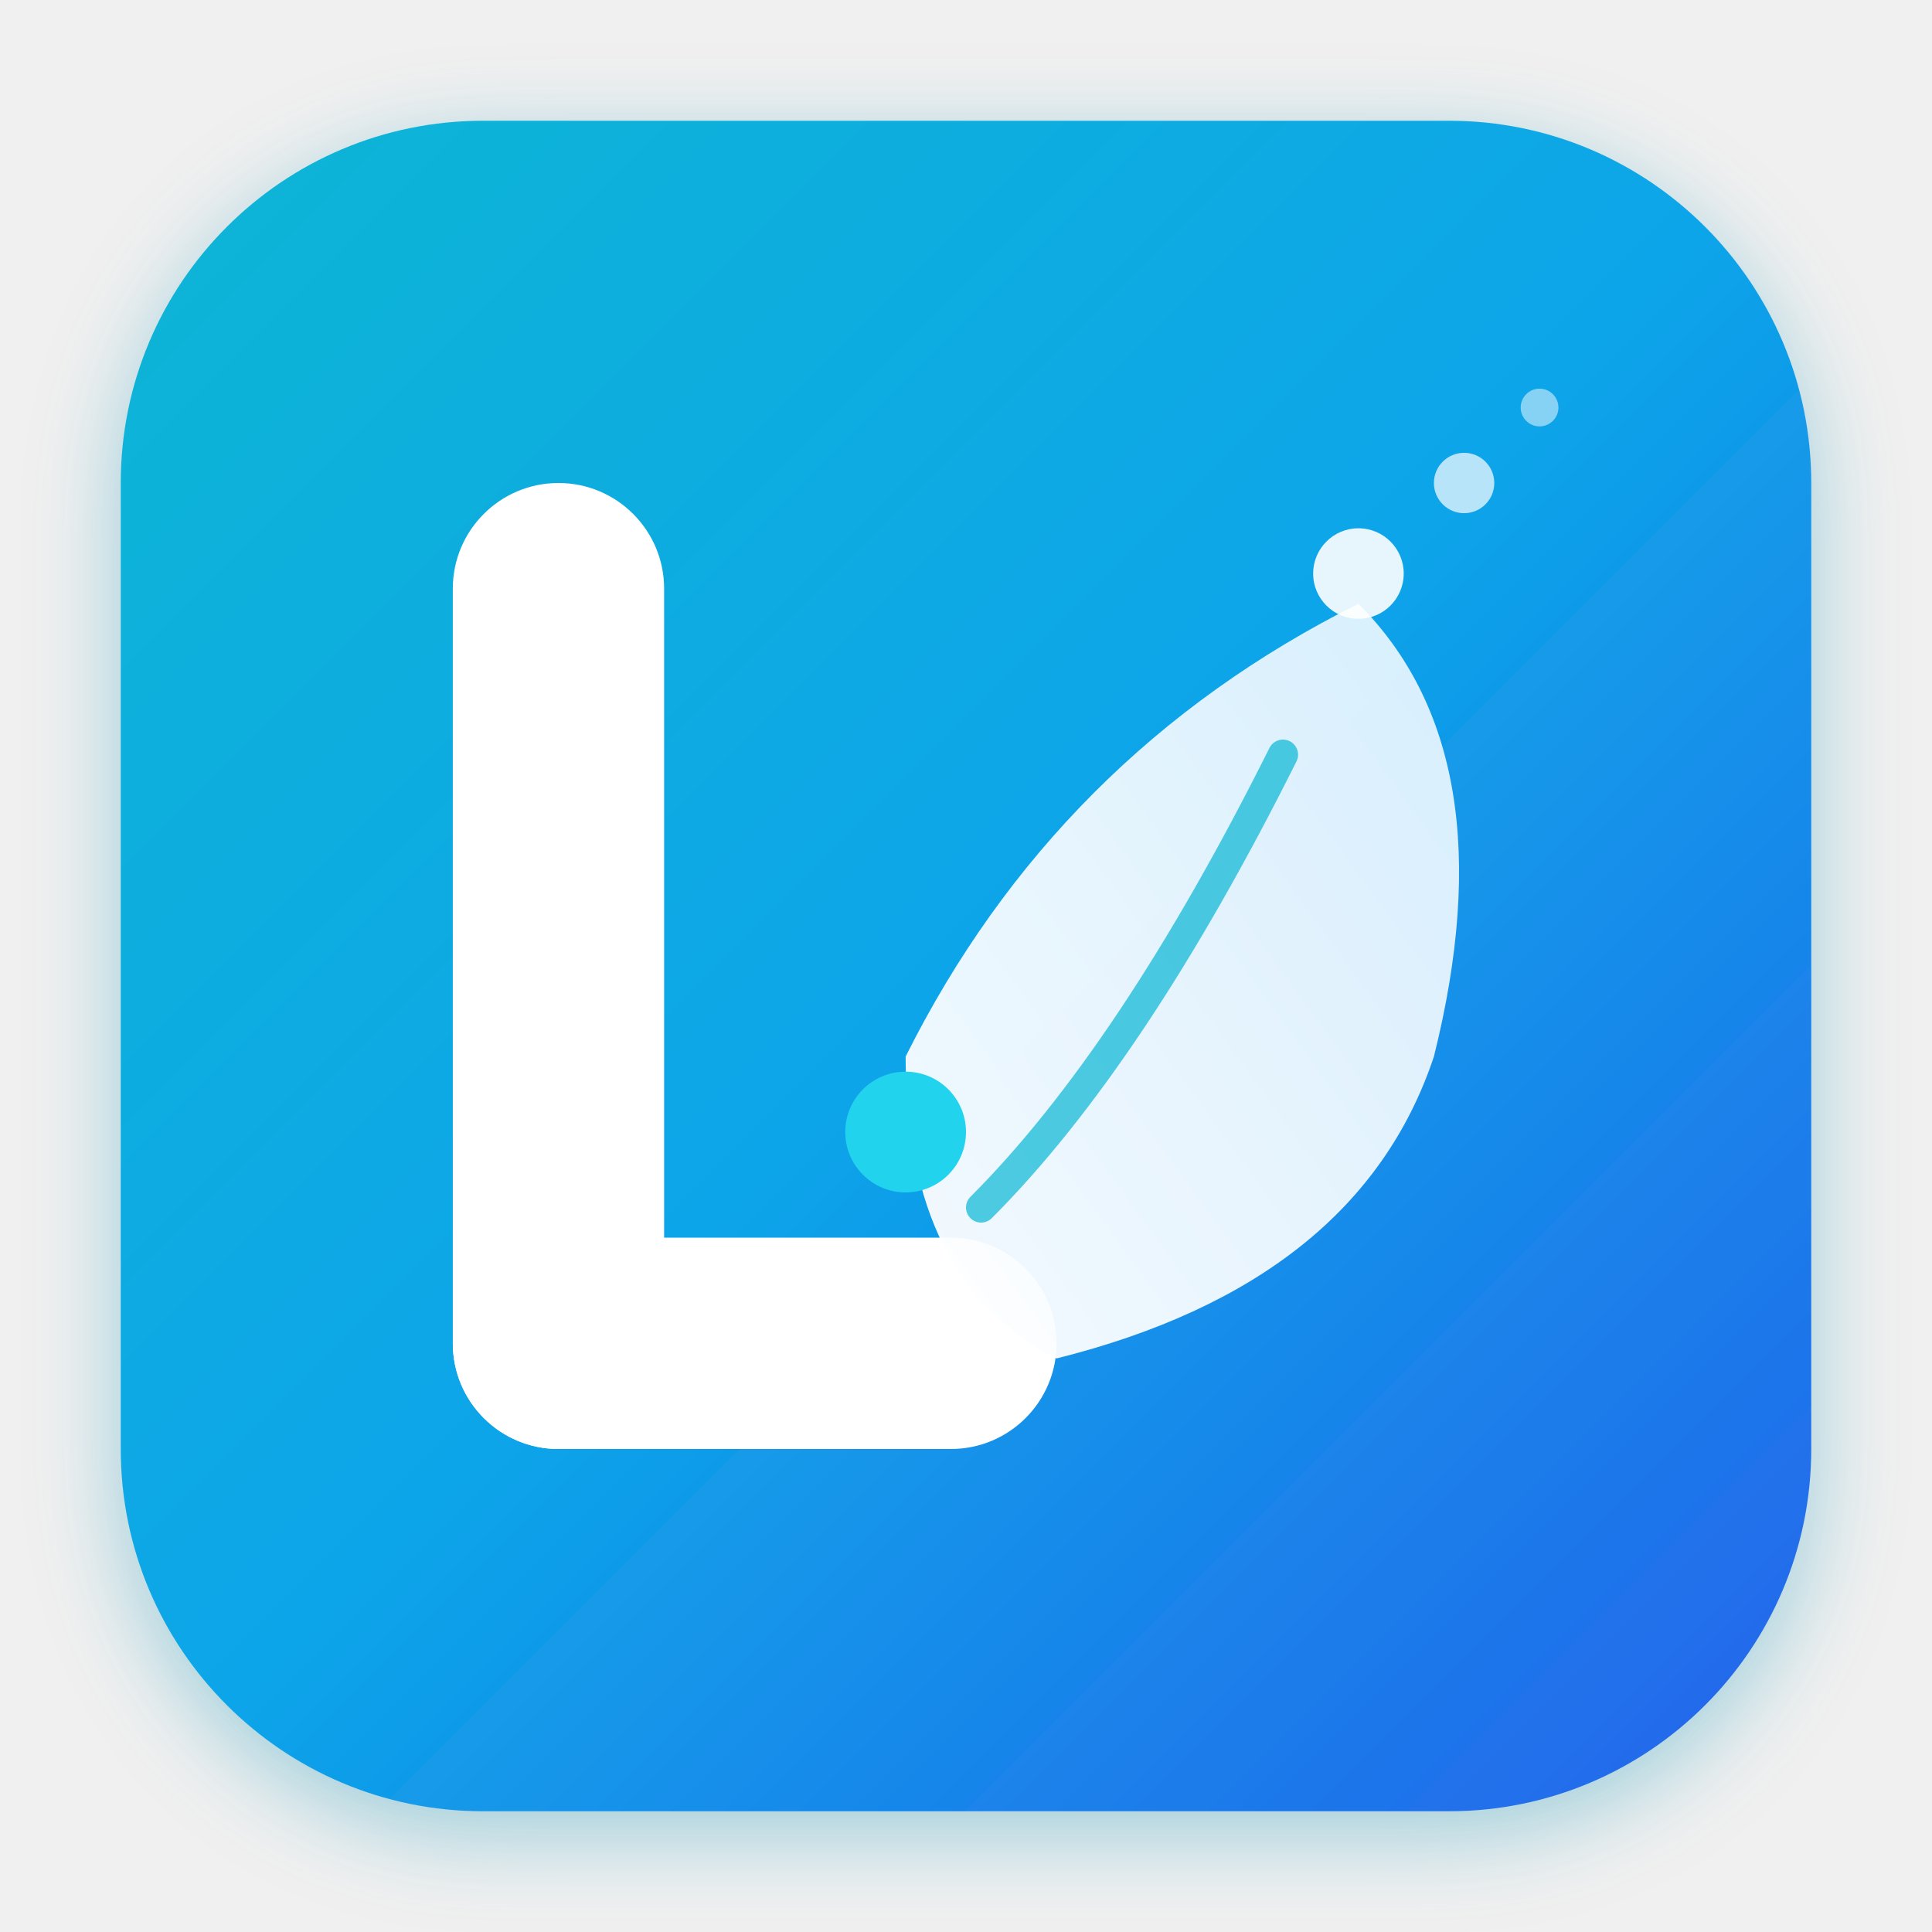
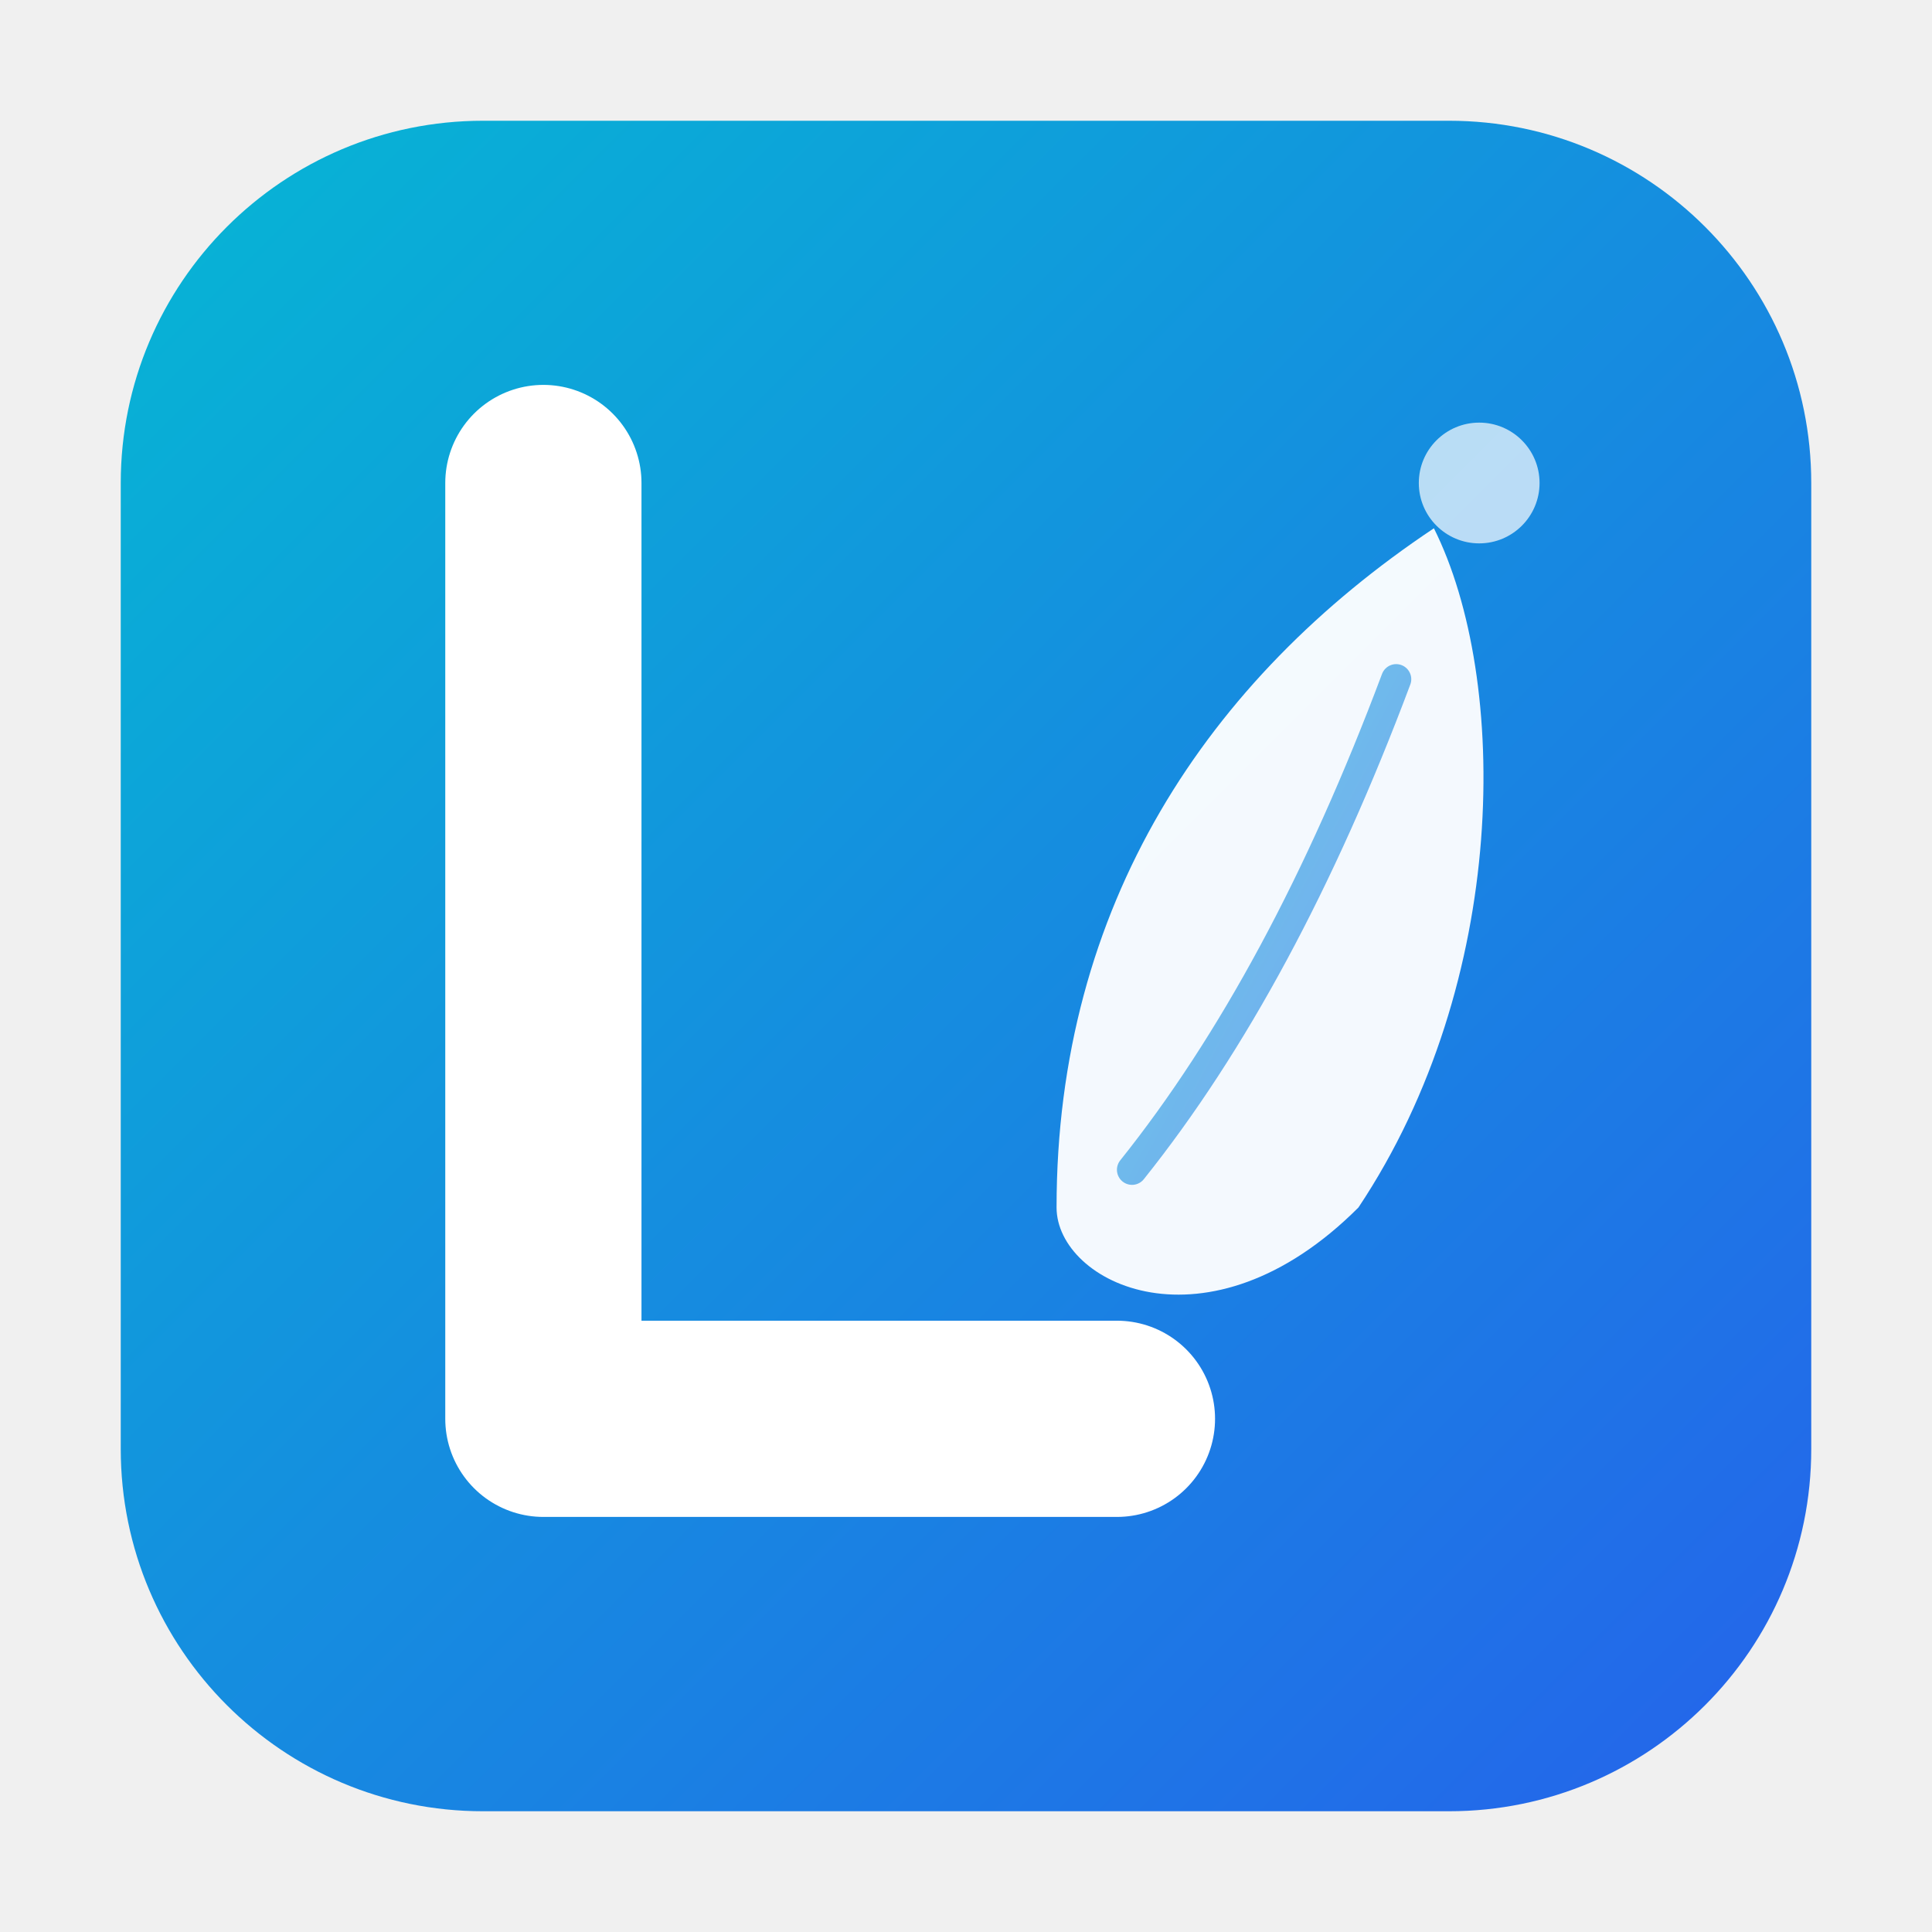
<svg xmlns="http://www.w3.org/2000/svg" viewBox="0 0 512 512">
  <defs>
    <linearGradient id="grad3" x1="0%" y1="0%" x2="100%" y2="100%">
      <stop offset="0%" style="stop-color:#06b6d4" />
-       <stop offset="50%" style="stop-color:#0ea5e9" />
      <stop offset="100%" style="stop-color:#2563eb" />
    </linearGradient>
-     <linearGradient id="leafGrad" x1="0%" y1="100%" x2="100%" y2="0%">
-       <stop offset="0%" style="stop-color:#ffffff" />
-       <stop offset="100%" style="stop-color:#e0f2fe" />
-     </linearGradient>
-     <filter id="shadow3" x="-20%" y="-20%" width="140%" height="140%">
-       <feDropShadow dx="0" dy="6" stdDeviation="12" flood-color="#0891b2" flood-opacity="0.35" />
-     </filter>
  </defs>
-   <rect x="32" y="32" width="448" height="448" rx="96" fill="url(#grad3)" filter="url(#shadow3)" />
-   <rect x="120" y="128" width="56" height="256" rx="28" fill="white" />
-   <rect x="120" y="328" width="160" height="56" rx="28" fill="white" />
-   <path d="M240 280            Q280 200, 360 160            Q400 200, 380 280            Q360 340, 280 360            Q240 340, 240 280 Z" fill="url(#leafGrad)" opacity="0.95" />
-   <path d="M260 320 Q300 280, 340 200" fill="none" stroke="#06b6d4" stroke-width="8" stroke-linecap="round" opacity="0.7" />
-   <circle cx="360" cy="152" r="12" fill="white" opacity="0.9" />
-   <circle cx="388" cy="128" r="8" fill="white" opacity="0.7" />
-   <circle cx="408" cy="108" r="5" fill="white" opacity="0.5" />
-   <circle cx="240" cy="300" r="16" fill="#22d3ee" />
+   <rect x="32" y="32" width="448" height="448" rx="96" fill="url(#grad3)" />
+   <path d="M144 128 L144 376 L296 376" fill="none" stroke="white" stroke-width="52" stroke-linecap="round" stroke-linejoin="round" />
+   <path d="M280 320            C280 240, 320 180, 380 140            C400 180, 400 260, 360 320            C320 360, 280 340, 280 320 Z" fill="white" opacity="0.95" />
+   <path d="M300 310 Q340 260, 370 180" fill="none" stroke="url(#grad3)" stroke-width="8" stroke-linecap="round" opacity="0.6" />
+   <circle cx="392" cy="128" r="16" fill="white" opacity="0.7" />
</svg>
